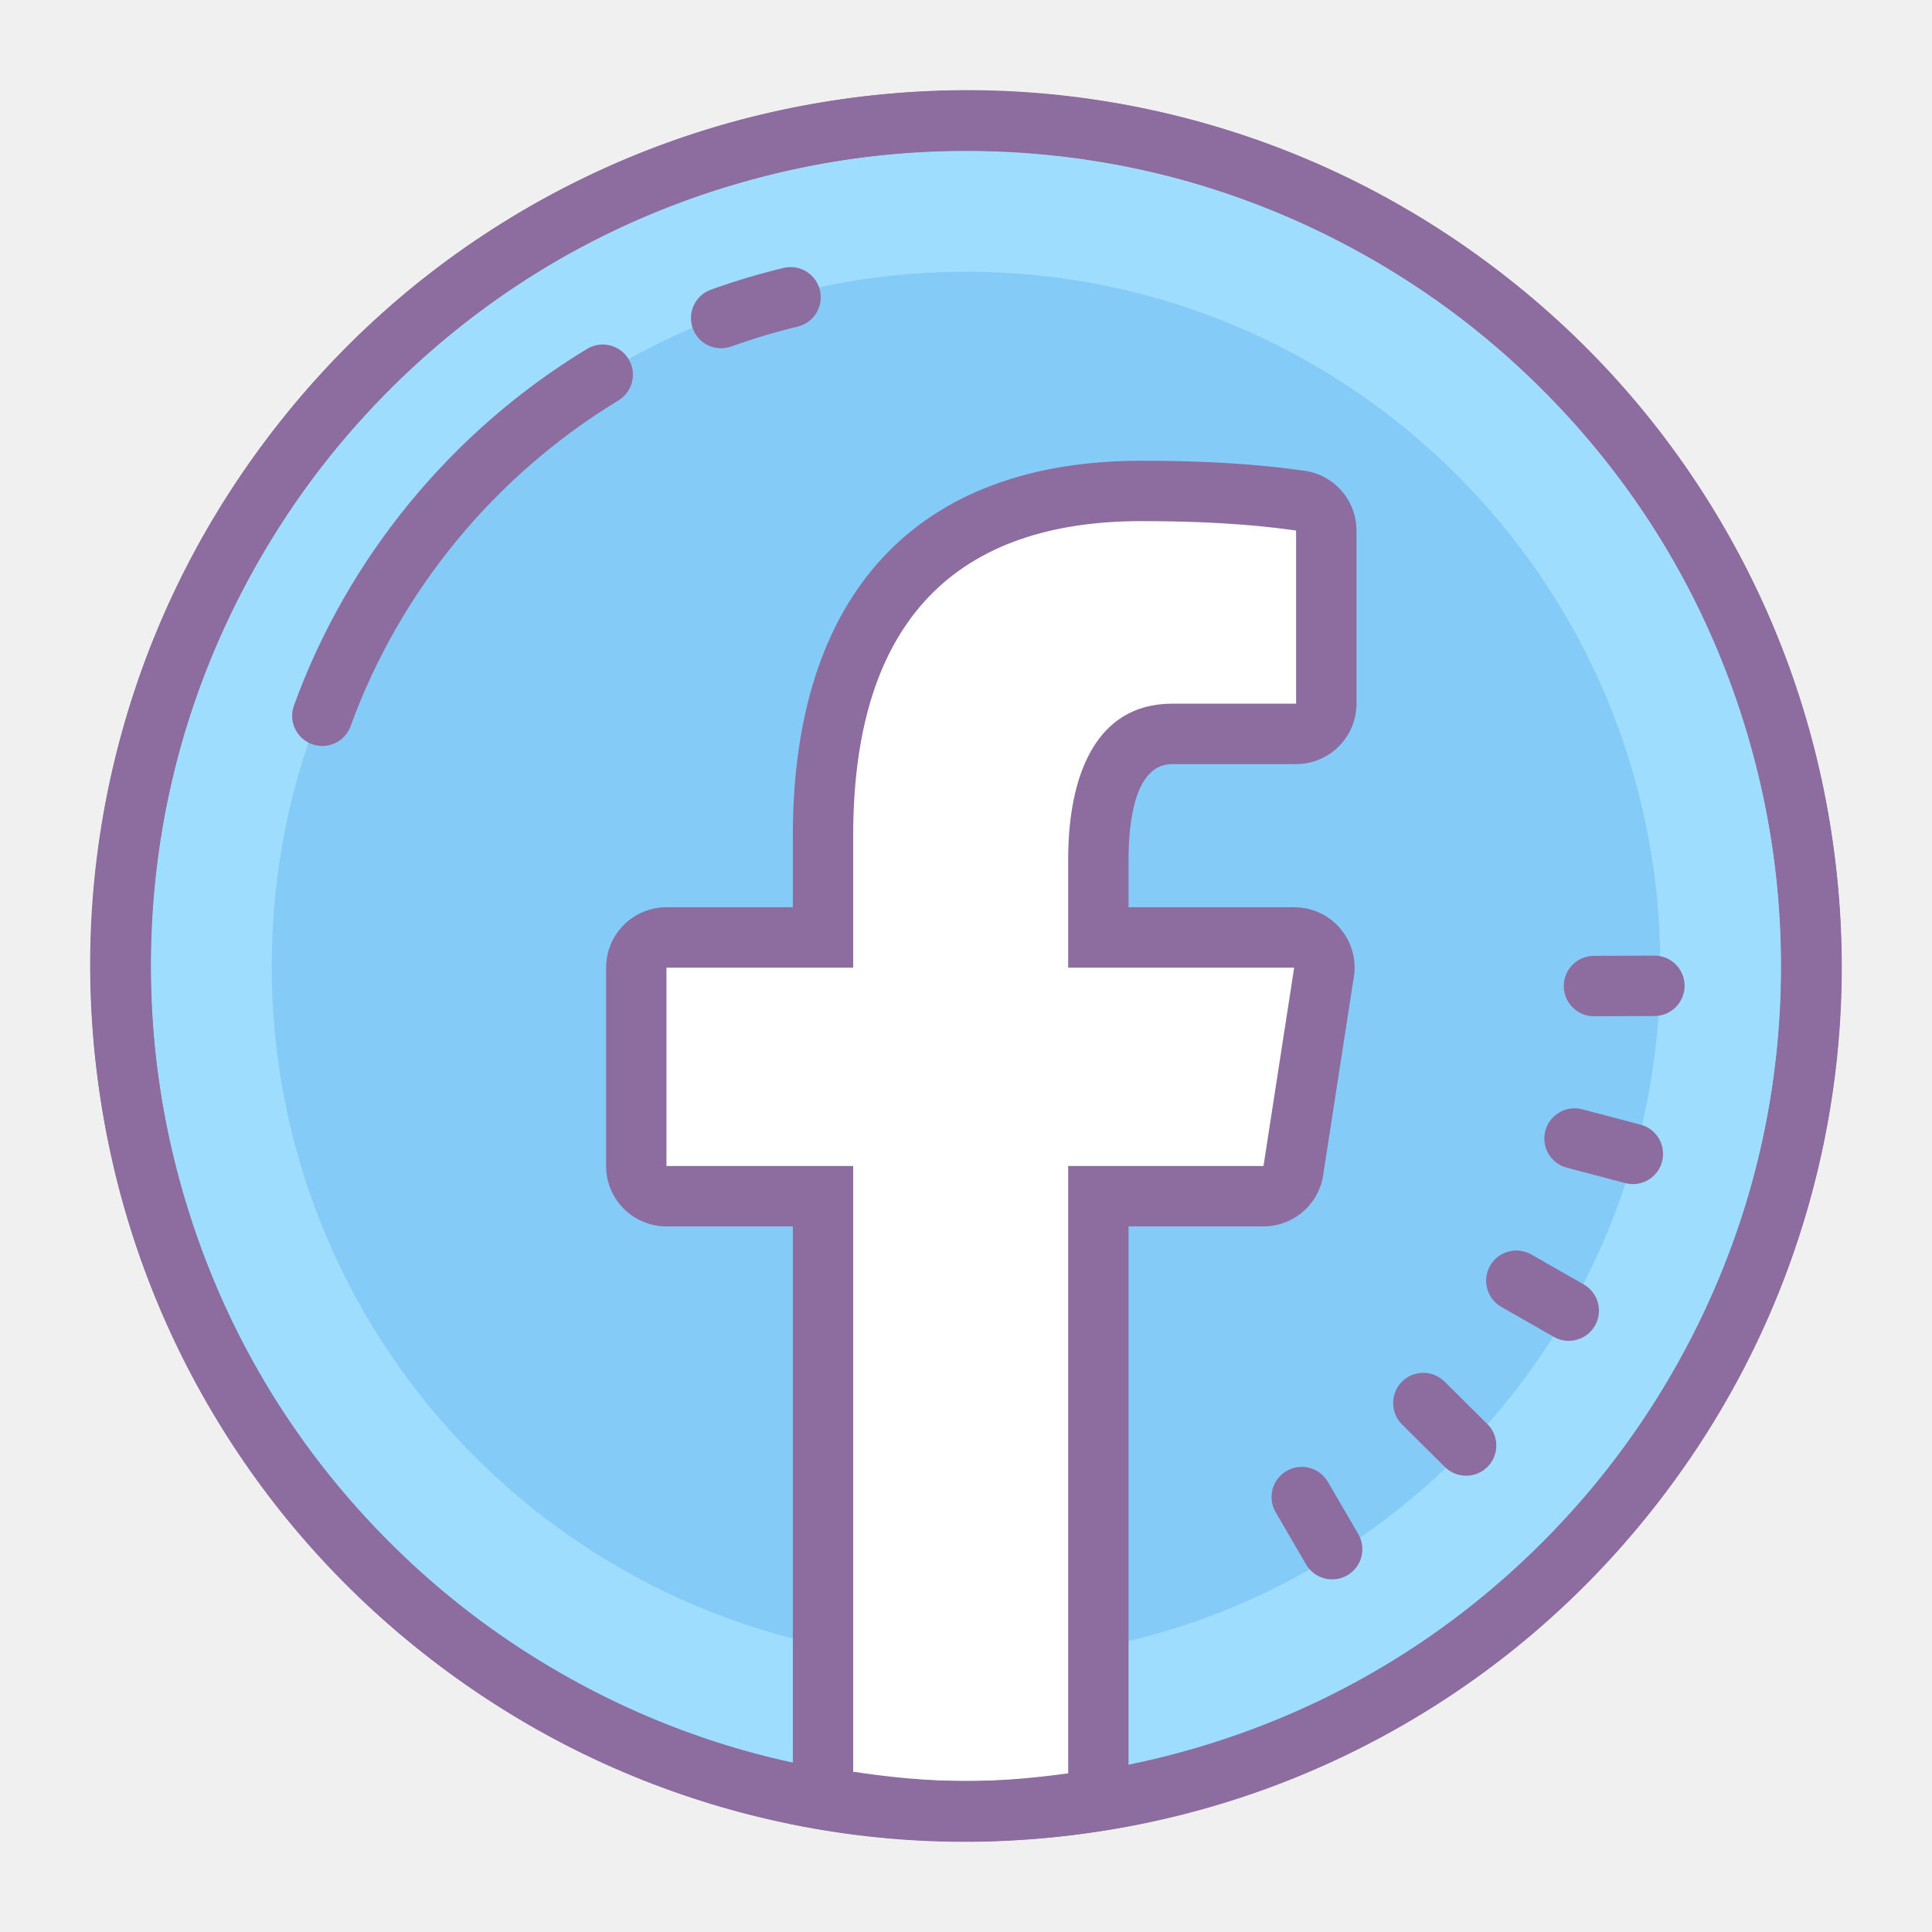
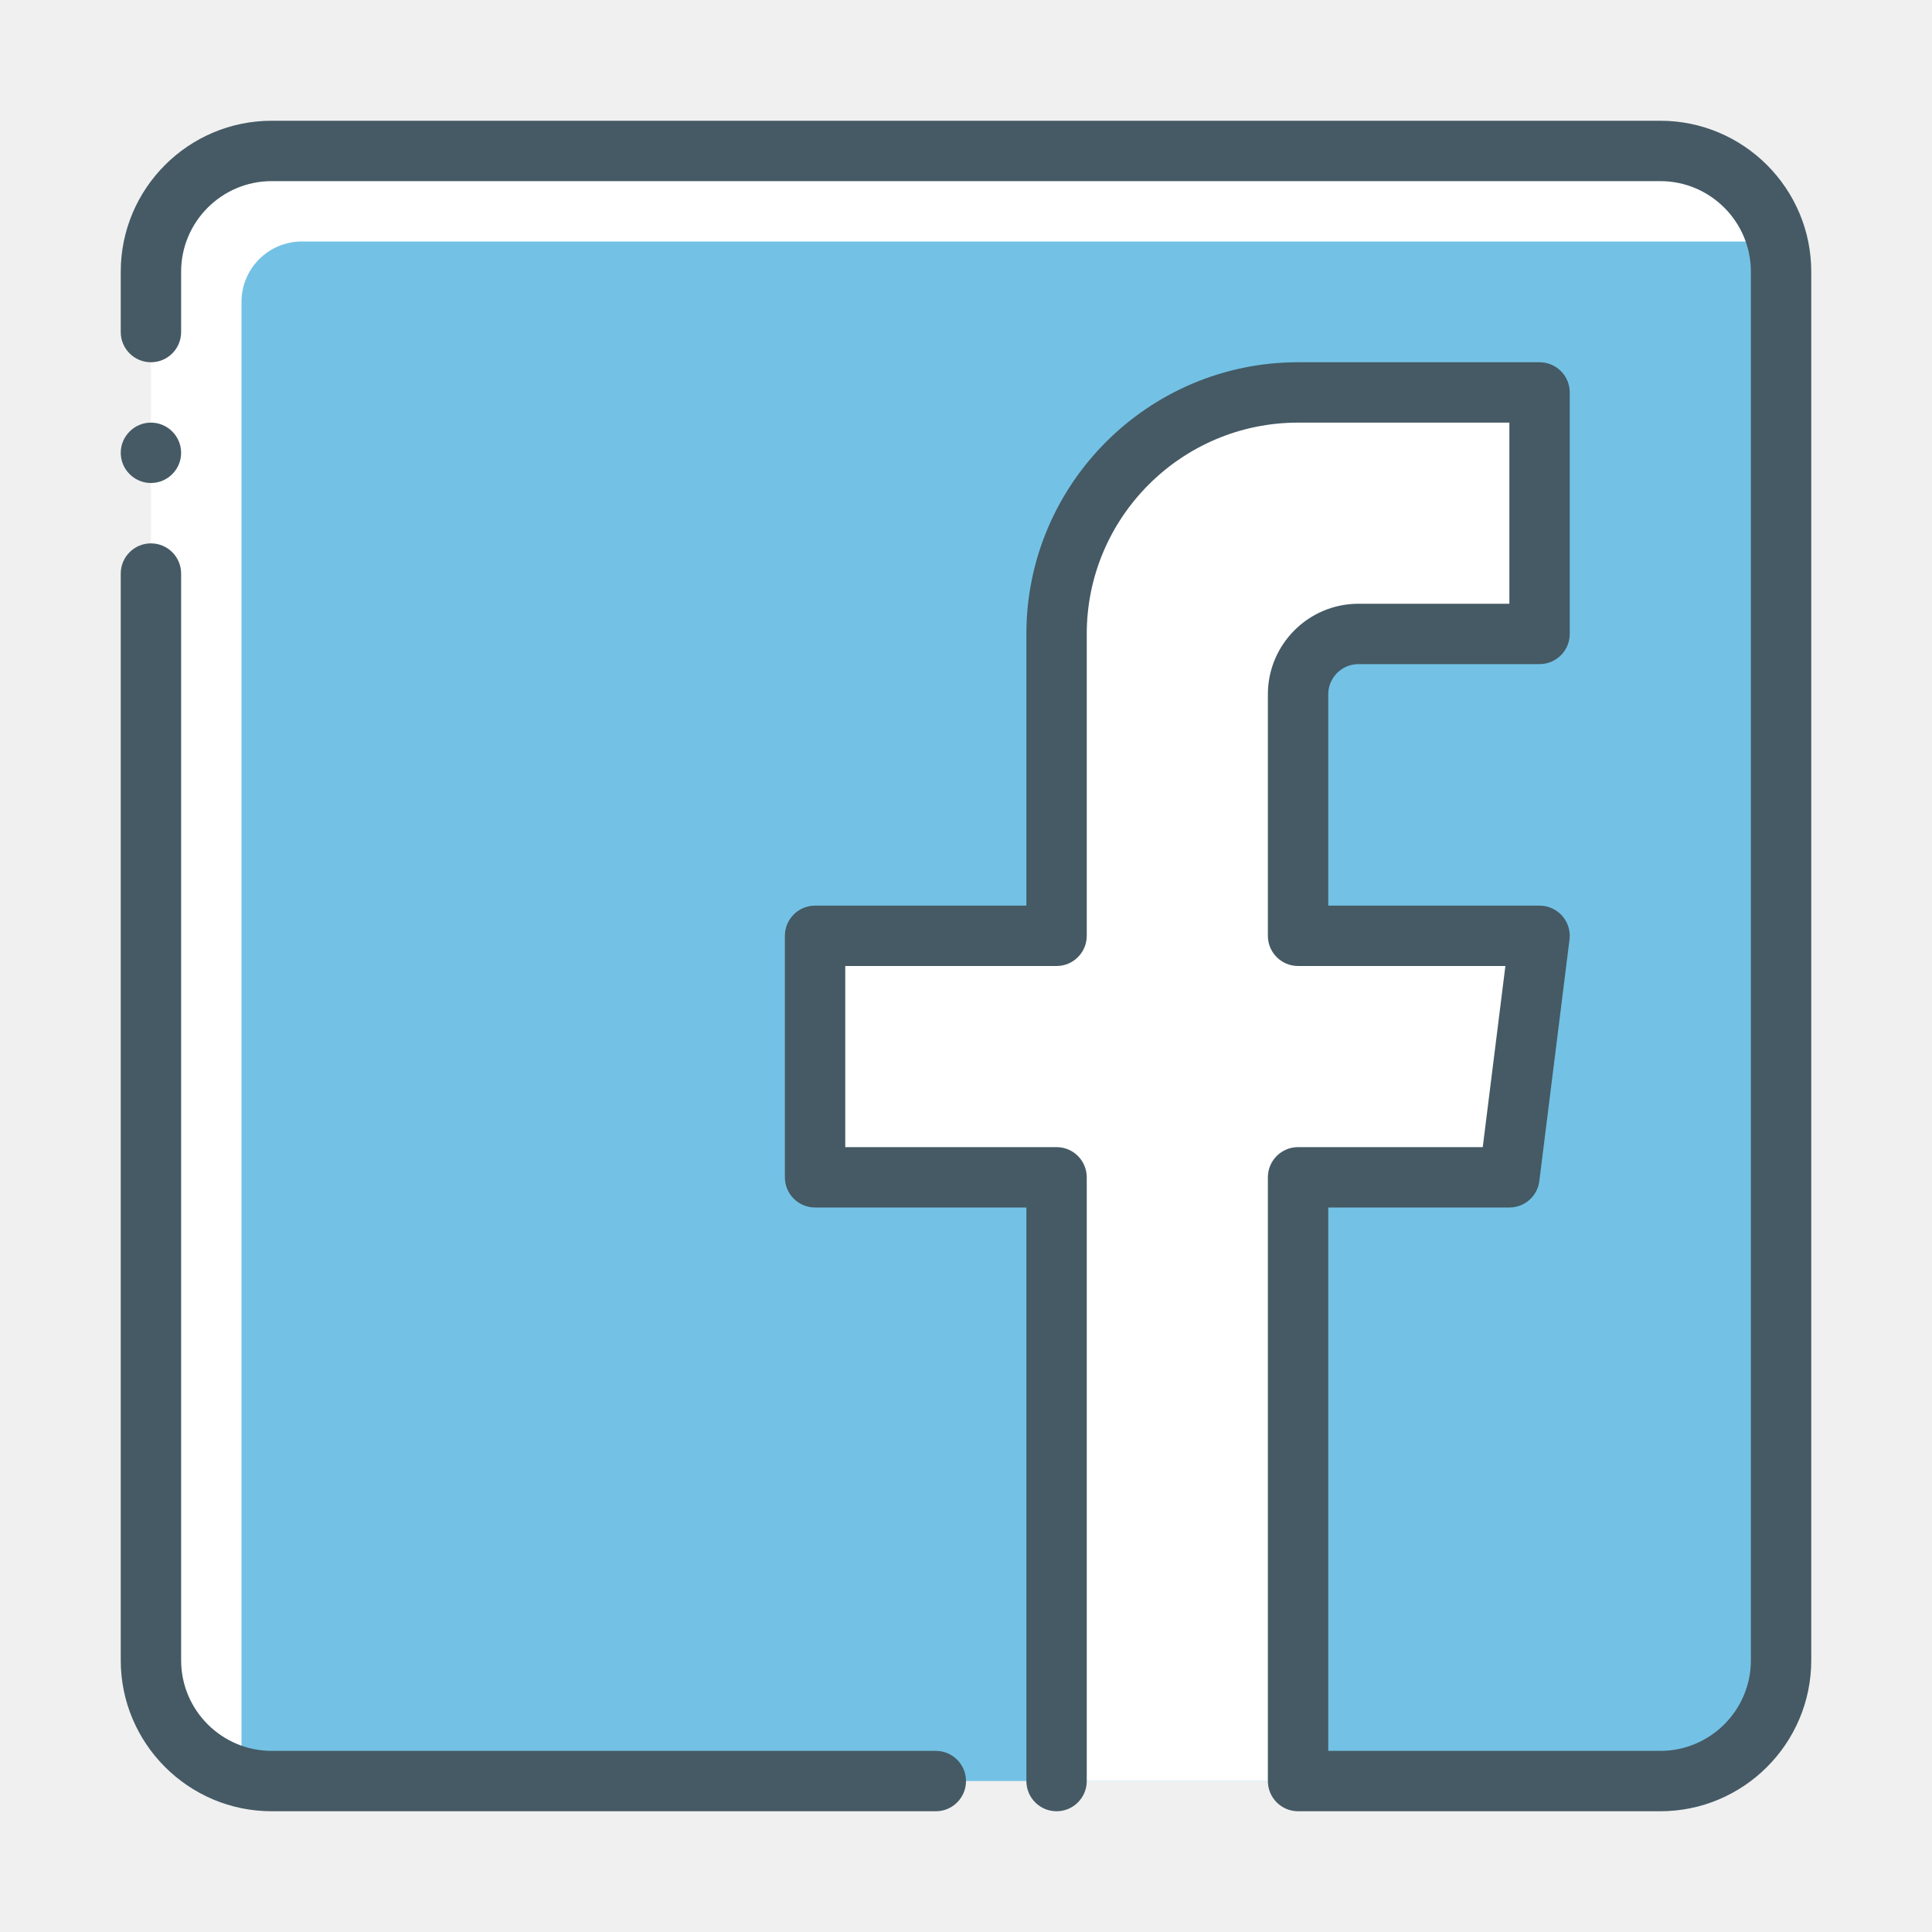
- <svg xmlns="http://www.w3.org/2000/svg" viewBox="0 0 64 64" width="64px" height="64px">
-   <path fill="#9fddff" d="M32 4A28 28 0 1 0 32 60A28 28 0 1 0 32 4Z" />
-   <path fill="#85cbf8" d="M32 9A23 23 0 1 0 32 55A23 23 0 1 0 32 9Z" />
-   <path fill="#fff" d="M32,60c-1.194,0-2.429-0.102-3.885-0.32c-0.49-0.074-0.852-0.494-0.852-0.989V39.626h-5.186c-0.552,0-1-0.447-1-1v-6.572c0-0.552,0.448-1,1-1h5.186v-3.373c0-7.469,3.646-11.417,10.544-11.417c2.892,0,4.462,0.212,5.217,0.313c0.496,0.067,0.91,0.497,0.91,0.997v5.736c0,0.552-0.447,1-1,1h-4.104c-2.022,0-2.447,2.257-2.447,4.151v2.592h6.486c0.292,0,0.569,0.127,0.759,0.349c0.19,0.222,0.274,0.515,0.229,0.803l-1.016,6.572c-0.075,0.488-0.495,0.848-0.988,0.848h-5.471v19.118c0,0.5-0.369,0.923-0.865,0.991C34.193,59.916,33.075,60,32,60z" />
-   <path fill="#8d6c9f" d="M37.808,17.263c2.882,0,4.405,0.214,5.127,0.311v5.736h-4.104c-2.554,0-3.446,2.422-3.446,5.152v3.592h7.486l-1.016,6.572h-6.47v20.119C34.275,58.895,33.151,59,32,59c-1.273,0-2.514-0.126-3.737-0.309V38.626h-6.186v-6.572h6.186v-4.373C28.263,20.442,31.791,17.263,37.808,17.263 M42.871,32.054h0.005 M37.808,15.263c-7.444,0-11.544,4.41-11.544,12.418v2.373h-4.186c-1.105,0-2,0.895-2,2v6.572c0,1.105,0.895,2,2,2h4.186v18.065c0,0.99,0.724,1.831,1.703,1.978C29.471,60.895,30.752,61,32,61c1.117,0,2.278-0.087,3.653-0.274c0.992-0.135,1.731-0.981,1.731-1.982V40.626h4.47c0.987,0,1.826-0.719,1.977-1.694l1-6.468c0.028-0.132,0.042-0.269,0.042-0.409c0-1.105-0.893-2-1.997-2h-0.005h-5.486v-1.592c0-1.177,0.188-3.152,1.446-3.152h4.104c1.105,0,2-0.895,2-2v-5.736c0-1.001-0.741-1.848-1.733-1.982C42.382,15.482,40.766,15.263,37.808,15.263L37.808,15.263z" />
-   <path fill="#8d6c9f" d="M52.42,11.407C46.949,5.982,39.704,3,32.005,3c-0.042,0-0.085,0-0.127,0c-7.746,0.033-15.017,3.08-20.471,8.581S2.967,24.377,3,32.123s3.08,15.016,8.58,20.47C17.051,58.018,24.296,61,31.995,61c0.042,0,0.085,0,0.127,0c7.746-0.033,15.017-3.08,20.471-8.581S61.033,39.623,61,31.877S57.92,16.861,52.42,11.407z M51.173,51.011C46.095,56.132,39.326,58.969,32.114,59c-7.206,0.023-14.004-2.749-19.125-7.827C7.867,46.095,5.03,39.326,5,32.114s2.749-14.004,7.827-19.125S24.674,5.031,31.886,5c0.04,0,0.079,0,0.119,0c7.167,0,13.913,2.777,19.006,7.827C56.133,17.905,58.97,24.674,59,31.886S56.251,45.89,51.173,51.011z" />
-   <path fill="#8d6c9f" d="M24.379,4.018c-7.434,2.025-13.639,6.807-17.49,13.474c-0.021,0.036-0.043,0.074-0.064,0.11c-3.845,6.724-4.843,14.545-2.807,22.019s6.86,13.708,13.584,17.553s14.544,4.842,22.017,2.807c7.434-2.025,13.639-6.807,17.49-13.474c0.021-0.036,0.043-0.074,0.064-0.11c3.845-6.724,4.843-14.545,2.807-22.019c-2.036-7.474-6.86-13.708-13.584-17.553S31.853,1.983,24.379,4.018z M58.051,24.904c1.895,6.958,0.967,14.239-2.613,20.5c-3.584,6.252-9.384,10.752-16.342,12.647c-6.959,1.896-14.239,0.968-20.5-2.613c-6.26-3.581-10.752-9.384-12.647-16.342s-0.967-14.239,2.613-20.5c0.02-0.035,0.04-0.068,0.06-0.103c3.584-6.206,9.363-10.659,16.283-12.544c6.959-1.896,14.239-0.968,20.5,2.613S56.156,17.946,58.051,24.904z" />
-   <path fill="#8d6c9f" d="M49.364 41.925c0 .001-.001.003-.002.004-.274.479-.107 1.089.372 1.364l1.736.992c.478.274 1.087.109 1.363-.368 0-.001.002-.003.002-.003.275-.48.108-1.09-.371-1.365l-1.736-.992C50.248 41.283 49.639 41.448 49.364 41.925zM52.413 36.747c-.535-.141-1.08.182-1.222.712-.14.535.178 1.082.712 1.222l1.934.51c.446.118.9-.085 1.12-.466.044-.076.078-.158.101-.247.14-.535-.178-1.082-.712-1.222L52.413 36.747zM42.618 48.728c-.477.278-.638.89-.36 1.367l1.007 1.728c.278.477.89.638 1.368.36.155-.091.278-.217.362-.363.174-.3.186-.684-.001-1.004l-1.007-1.728C43.708 48.611 43.096 48.45 42.618 48.728zM52.799 31.664c-.553.003-.999.45-.996 1.005.002.552.452.998 1.004.995l2-.008c.37-.002.691-.203.863-.501.086-.148.134-.32.134-.504-.002-.552-.452-.998-1.004-.995L52.799 31.664zM46.438 45.772c-.381.386-.387 1.025.005 1.414l1.42 1.409c.392.389 1.025.386 1.414-.005.062-.063.115-.131.157-.205.221-.383.167-.883-.163-1.21l-1.42-1.409C47.46 45.378 46.827 45.38 46.438 45.772zM24.227 11.478c.713-.258 1.452-.48 2.196-.658.156-.037.293-.11.408-.206.281-.236.421-.62.33-1-.129-.537-.67-.868-1.206-.738-.813.195-1.622.438-2.406.72-.518.187-.789.76-.601 1.28C23.133 11.396 23.706 11.665 24.227 11.478zM11.32 24.476c.129-.109.233-.252.295-.423 1.626-4.475 4.777-8.304 8.868-10.785.477-.295.624-.902.338-1.374-.286-.472-.902-.623-1.373-.337-4.483 2.717-7.93 6.912-9.71 11.813-.189.52.078 1.093.599 1.282C10.682 24.779 11.055 24.699 11.32 24.476z" />
+ <svg xmlns="http://www.w3.org/2000/svg" enable-background="new 0 0 32 32" height="32px" version="1.1" viewBox="0 0 32 32" width="32px" xml:space="preserve">
+   <g id="facebook">
+     <path d="M27.5,2.5H4.563C3.423,2.5,2.5,3.423,2.5,4.563V27.5c0,1.104,0.896,2,2,2h23c1.104,0,2-0.896,2-2v-23   C29.5,3.396,28.604,2.5,27.5,2.5z" fill="#FFFFFF" />
+     <path d="M5,4C4.448,4,4,4.448,4,5v24c0,0.154,0.021,0.302,0.054,0.446C4.198,29.479,4.346,29.5,4.5,29.5h23   c1.104,0,2-0.896,2-2v-23c0-0.154-0.021-0.302-0.054-0.446C29.302,4.021,29.154,4,29,4H5z" fill="#73C2E6" />
+     <path d="M17.5,29.5v-10h-4v-4h4v-5c0-2.209,1.791-4,4-4h4v4h-3c-0.553,0-1,0.447-1,1v4h4l-0.5,4h-3.5v10H17.5z" fill="#FFFFFF" />
+     <g>
+       <path d="M15.5,30h-11C3.122,30,2,28.879,2,27.5v-18C2,9.224,2.224,9,2.5,9S3,9.224,3,9.5v18    C3,28.327,3.673,29,4.5,29h11c0.276,0,0.5,0.224,0.5,0.5S15.776,30,15.5,30z" fill="#455A64" />
+       <path d="M27.5,30h-6c-0.276,0-0.5-0.224-0.5-0.5v-10c0-0.276,0.224-0.5,0.5-0.5h3.059l0.375-3H21.5    c-0.276,0-0.5-0.224-0.5-0.5v-4c0-0.827,0.673-1.5,1.5-1.5H25V7h-3.5C19.57,7,18,8.57,18,10.5v5c0,0.276-0.224,0.5-0.5,0.5H14v3    h3.5c0.276,0,0.5,0.224,0.5,0.5v10c0,0.276-0.224,0.5-0.5,0.5S17,29.776,17,29.5V20h-3.5c-0.276,0-0.5-0.224-0.5-0.5v-4    c0-0.276,0.224-0.5,0.5-0.5H17v-4.5C17,8.019,19.019,6,21.5,6h4C25.776,6,26,6.224,26,6.5v4c0,0.276-0.224,0.5-0.5,0.5h-3    c-0.276,0-0.5,0.225-0.5,0.5V15h3.5c0.144,0,0.28,0.062,0.375,0.169c0.095,0.107,0.139,0.251,0.121,0.394l-0.5,4    C25.465,19.813,25.252,20,25,20h-3v9h5.5c0.827,0,1.5-0.673,1.5-1.5v-23C29,3.673,28.327,3,27.5,3h-23C3.673,3,3,3.673,3,4.5v1    C3,5.776,2.776,6,2.5,6S2,5.776,2,5.5v-1C2,3.121,3.122,2,4.5,2h23C28.878,2,30,3.121,30,4.5v23C30,28.879,28.878,30,27.5,30z" fill="#455A64" />
+     </g>
+     <g>
+       <g>
+         <g>
+           <g>
+             <g>
+               <g>
+                 <path d="M3,7.5C3,7.775,2.775,8,2.5,8l0,0C2.225,8,2,7.775,2,7.5l0,0C2,7.225,2.225,7,2.5,7l0,0         C2.775,7,3,7.225,3,7.5L3,7.5z" fill="#455A64" />
+               </g>
+             </g>
+           </g>
+         </g>
+       </g>
+     </g>
+   </g>
</svg>
